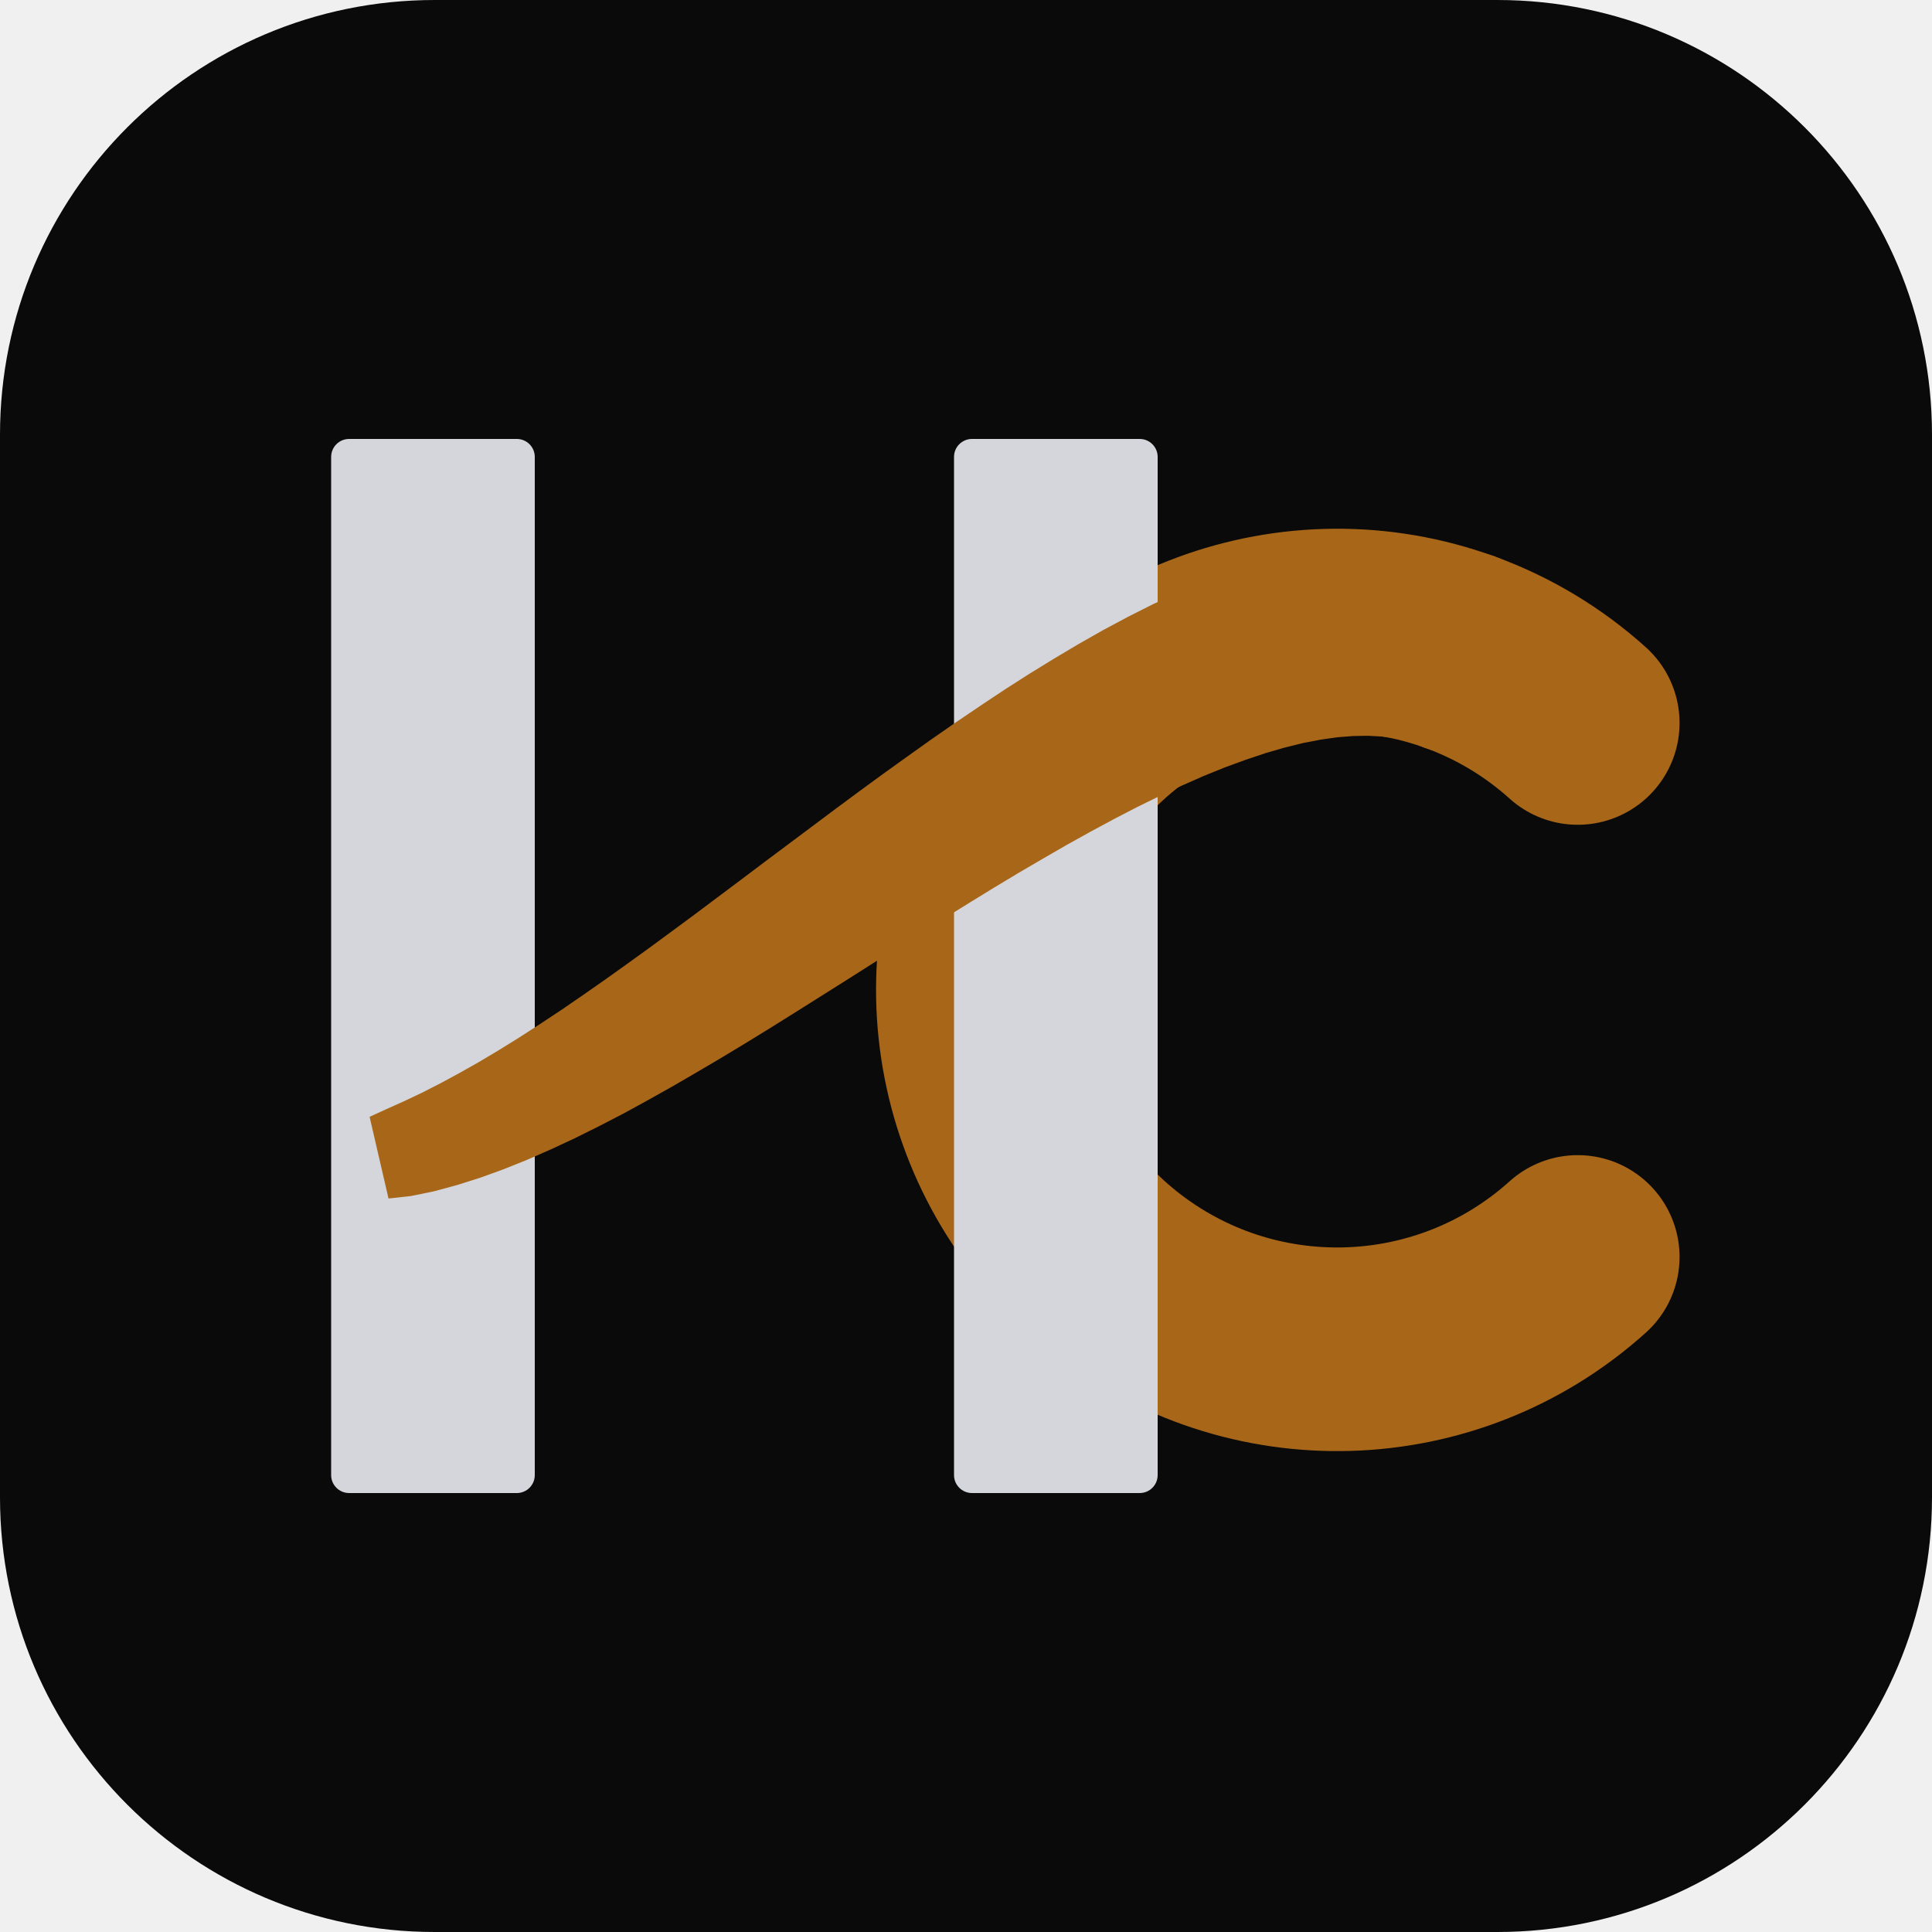
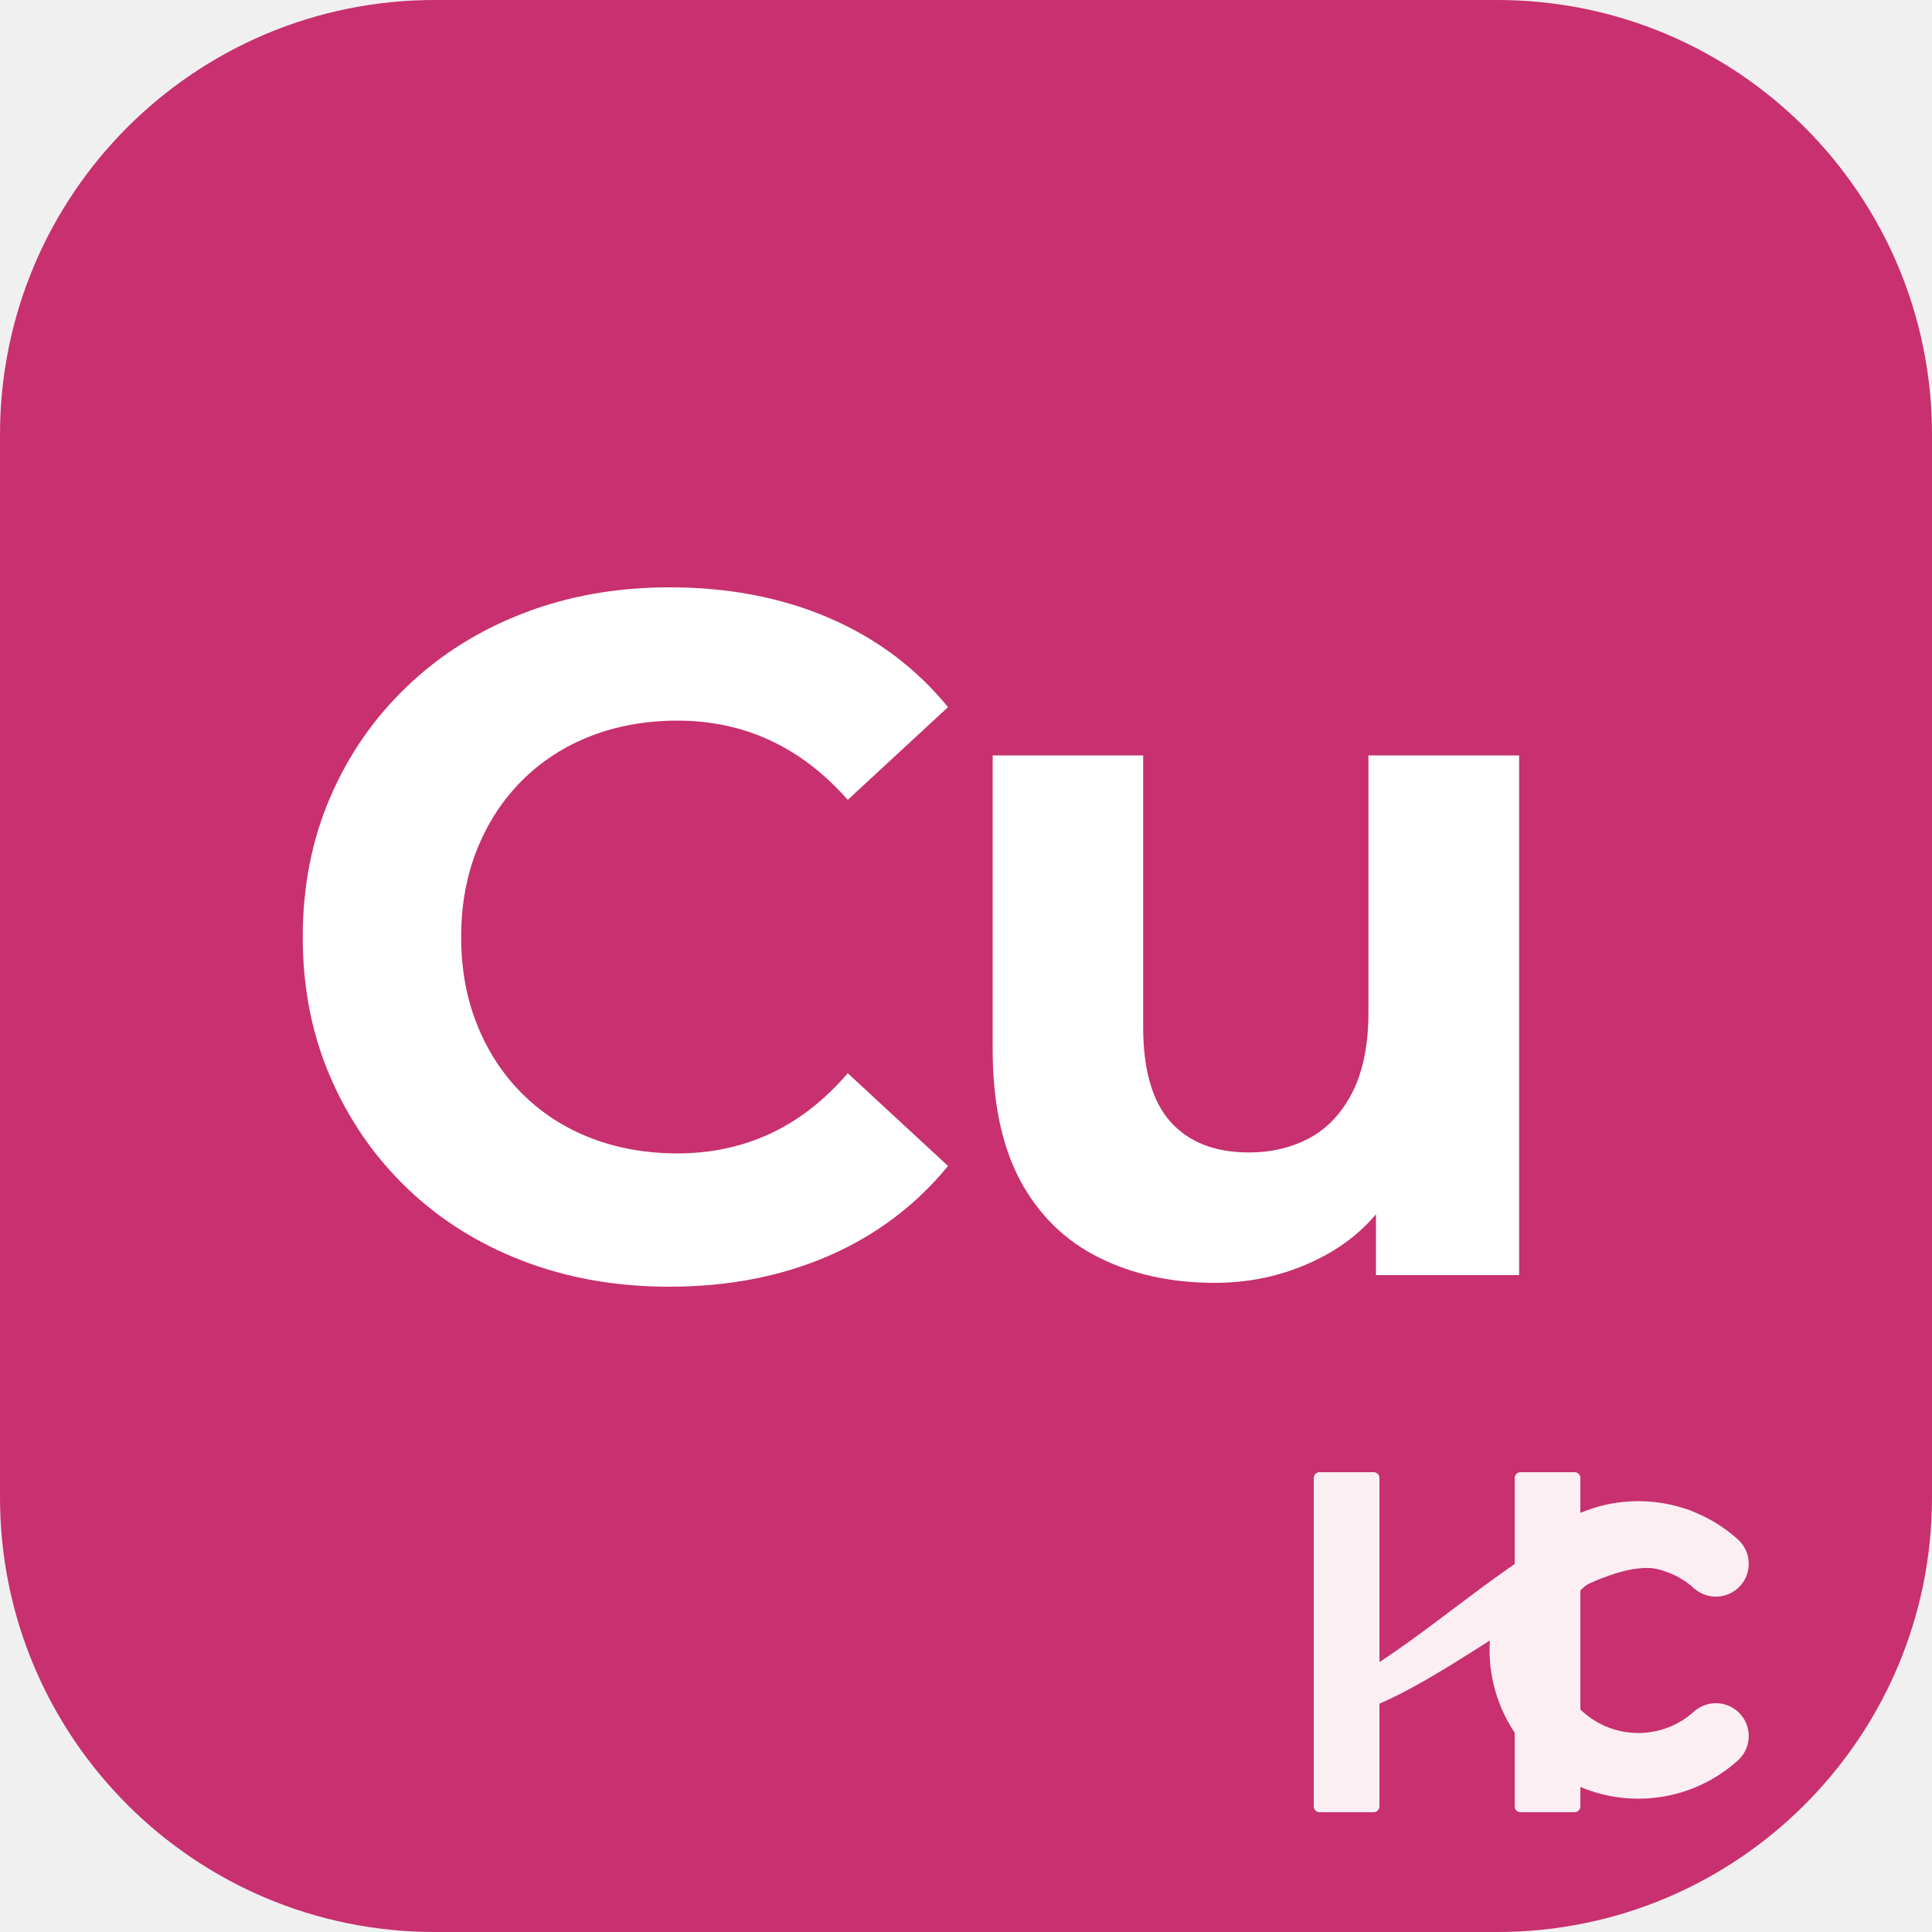
<svg xmlns="http://www.w3.org/2000/svg" width="100" height="100" viewBox="0 0 100 100">
-   <rect width="100" height="100" rx="22.5" fill="#0a0a0a" />
-   <g transform="translate(10.94 19.00) scale(0.62)">
-     <path d="M104.26 23.81A30 30 0 1 0 114.07 74.29" fill="none" stroke="#a86618" stroke-width="17" stroke-linecap="round" />
-     <rect x="10" y="6" width="17" height="88" rx="1.5" fill="#d4d6db" />
-     <rect x="62" y="6" width="17" height="88" rx="1.5" fill="#d4d6db" />
-     <path d="M14.79 69.41L16.68 69.2L18.58 68.81L20.5 68.29L22.43 67.68L24.39 66.97L26.36 66.18L28.34 65.31L30.34 64.38L32.35 63.38L34.38 62.33L36.41 61.22L38.46 60.07L40.51 58.88L42.58 57.66L44.65 56.41L46.73 55.13L48.81 53.83L50.89 52.52L52.97 51.21L55.05 49.89L57.13 48.57L59.2 47.27L61.27 45.97L63.32 44.7L65.37 43.44L67.4 42.22L69.42 41.04L71.41 39.89L73.39 38.79L75.34 37.74L77.27 36.74L79.16 35.81L81.02 34.94L82.83 34.14L84.61 33.42L86.33 32.79L88 32.23L89.62 31.76L91.16 31.38L92.63 31.1L94.03 30.9L95.34 30.8L96.55 30.78L97.68 30.84L98.72 30.98L99.67 31.19L100.54 31.46L101.35 31.8L107.17 15.82L104.88 15.19L102.59 14.76L100.29 14.53L98.01 14.48L95.76 14.59L93.53 14.85L91.33 15.25L89.16 15.76L87.01 16.39L84.88 17.12L82.77 17.93L80.68 18.83L78.6 19.8L76.52 20.85L74.46 21.95L72.4 23.12L70.35 24.34L68.3 25.6L66.25 26.91L64.22 28.26L62.18 29.64L60.15 31.05L58.13 32.49L56.11 33.94L54.1 35.41L52.1 36.89L50.11 38.38L48.13 39.86L46.15 41.34L44.2 42.81L42.25 44.27L40.33 45.71L38.42 47.12L36.53 48.51L34.66 49.86L32.81 51.18L30.99 52.45L29.2 53.68L27.43 54.85L25.7 55.97L23.99 57.03L22.33 58.02L20.7 58.94L19.11 59.8L17.56 60.59L16.06 61.3L14.61 61.95L13.21 62.59Z" fill="#a86618" />
-     <path d="M104.26 23.81A30 30 0 0 1 114.07 29.71" fill="none" stroke="#a86618" stroke-width="17" stroke-linecap="round" />
+   <rect width="100" height="100" rx="22.5" fill="#c8306f" />
+   <path d="M34.63 66.60L34.63 66.60Q30.57 66.60 27.10 65.28Q23.62 63.95 21.07 61.50Q18.52 59.05 17.10 55.75Q15.67 52.45 15.67 48.50L15.67 48.50Q15.67 44.55 17.10 41.25Q18.52 37.95 21.10 35.50Q23.67 33.05 27.12 31.73Q30.57 30.40 34.67 30.40L34.67 30.40Q39.22 30.40 42.90 31.98Q46.57 33.55 49.07 36.60L49.07 36.60L43.88 41.40Q42.07 39.35 39.88 38.33Q37.67 37.30 35.07 37.30L35.07 37.30Q32.63 37.30 30.57 38.10Q28.52 38.90 27.02 40.40Q25.52 41.90 24.70 43.95Q23.87 46 23.87 48.50L23.87 48.50Q23.87 51 24.70 53.05Q25.52 55.10 27.02 56.60Q28.52 58.10 30.57 58.90Q32.63 59.70 35.07 59.70L35.07 59.70Q37.67 59.70 39.88 58.67Q42.07 57.65 43.88 55.55L43.88 55.55L49.07 60.35Q46.57 63.40 42.90 65Q39.22 66.60 34.63 66.60ZM62.88 66.40L62.88 66.40Q59.52 66.40 56.90 65.10Q54.27 63.80 52.82 61.13Q51.38 58.45 51.38 54.30L51.38 54.30L51.38 39.10L59.17 39.10L59.17 53.15Q59.17 56.50 60.60 58.08Q62.02 59.65 64.63 59.65L64.63 59.65Q66.42 59.65 67.83 58.88Q69.22 58.10 70.03 56.48Q70.83 54.85 70.83 52.40L70.83 52.40L70.83 39.10L78.63 39.10L78.63 66L71.22 66L71.22 58.60L72.58 60.75Q71.22 63.55 68.60 64.97Q65.97 66.40 62.88 66.40Z" fill="#ffffff" />
+   <g transform="translate(66 75) scale(0.2)" opacity="0.92">
+     <path d="M104.26 23.81A30 30 0 1 0 114.07 74.29" fill="none" stroke="#ffffff" stroke-width="17" stroke-linecap="round" />
+     <rect x="10" y="6" width="17" height="88" rx="1.5" fill="#ffffff" />
+     <rect x="62" y="6" width="17" height="88" rx="1.5" fill="#ffffff" />
+     <path d="M14.79 69.41L16.68 69.2L18.58 68.81L20.5 68.29L22.43 67.68L24.39 66.97L26.36 66.18L28.34 65.31L30.34 64.38L32.35 63.38L34.38 62.33L36.41 61.22L38.46 60.07L40.51 58.88L42.58 57.66L44.65 56.41L46.73 55.13L48.81 53.83L50.89 52.52L52.97 51.21L55.05 49.89L57.13 48.57L59.2 47.27L61.27 45.97L63.32 44.7L65.37 43.44L67.4 42.22L69.42 41.04L71.41 39.89L73.39 38.79L75.34 37.74L77.27 36.74L79.16 35.81L81.02 34.94L82.83 34.14L84.61 33.42L86.33 32.79L88 32.23L89.62 31.76L91.16 31.38L92.63 31.1L94.03 30.9L95.34 30.8L96.55 30.78L97.68 30.84L98.72 30.98L99.67 31.19L100.54 31.46L101.35 31.8L107.17 15.82L104.88 15.19L102.59 14.76L100.29 14.53L98.01 14.48L95.76 14.59L93.53 14.85L91.33 15.25L89.16 15.76L87.01 16.39L84.88 17.12L82.77 17.93L80.68 18.83L78.6 19.8L76.52 20.85L74.46 21.95L72.4 23.12L70.35 24.34L68.3 25.6L66.25 26.91L64.22 28.26L62.18 29.64L60.15 31.05L58.13 32.49L56.11 33.94L54.1 35.41L52.1 36.89L50.11 38.38L48.13 39.86L46.15 41.34L44.2 42.81L42.25 44.27L40.33 45.71L38.42 47.12L36.53 48.51L34.66 49.86L32.81 51.18L30.99 52.45L29.2 53.68L27.43 54.85L25.7 55.97L23.99 57.03L22.33 58.02L20.7 58.94L19.11 59.8L17.56 60.59L16.06 61.3L14.61 61.95L13.21 62.59Z" fill="#ffffff" />
+     <path d="M104.26 23.81A30 30 0 0 1 114.07 29.71" fill="none" stroke="#ffffff" stroke-width="17" stroke-linecap="round" />
  </g>
</svg>
